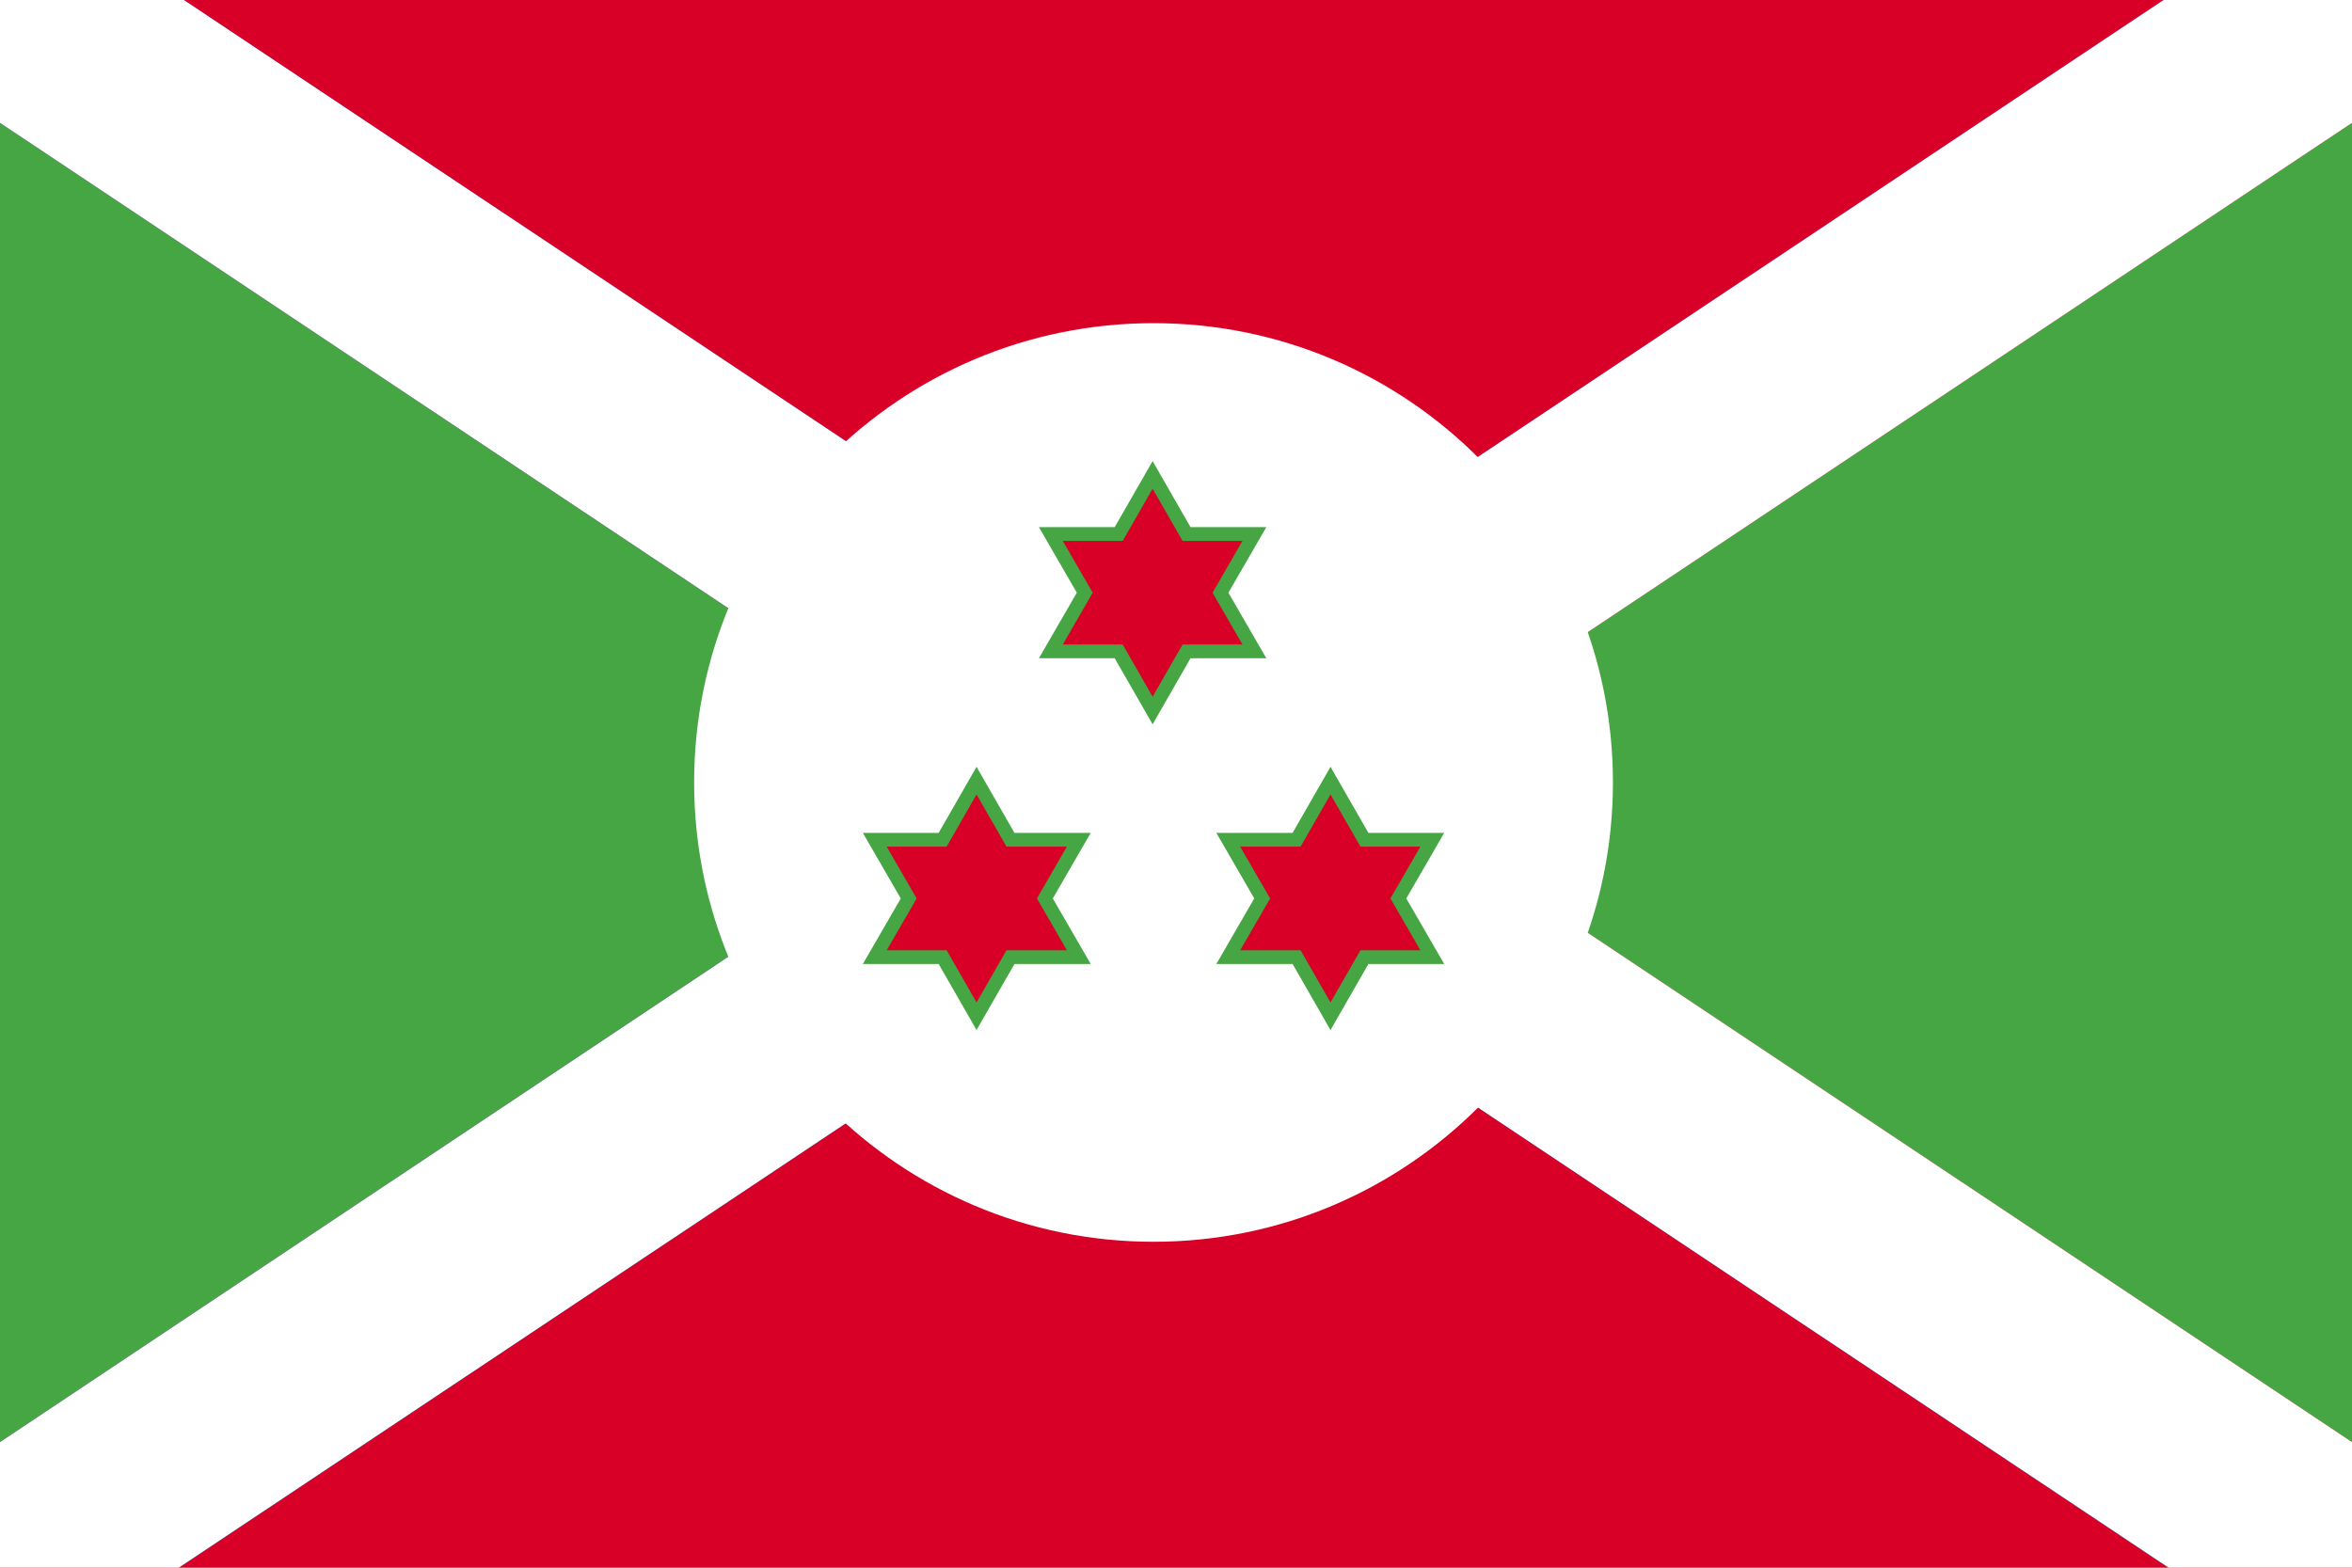
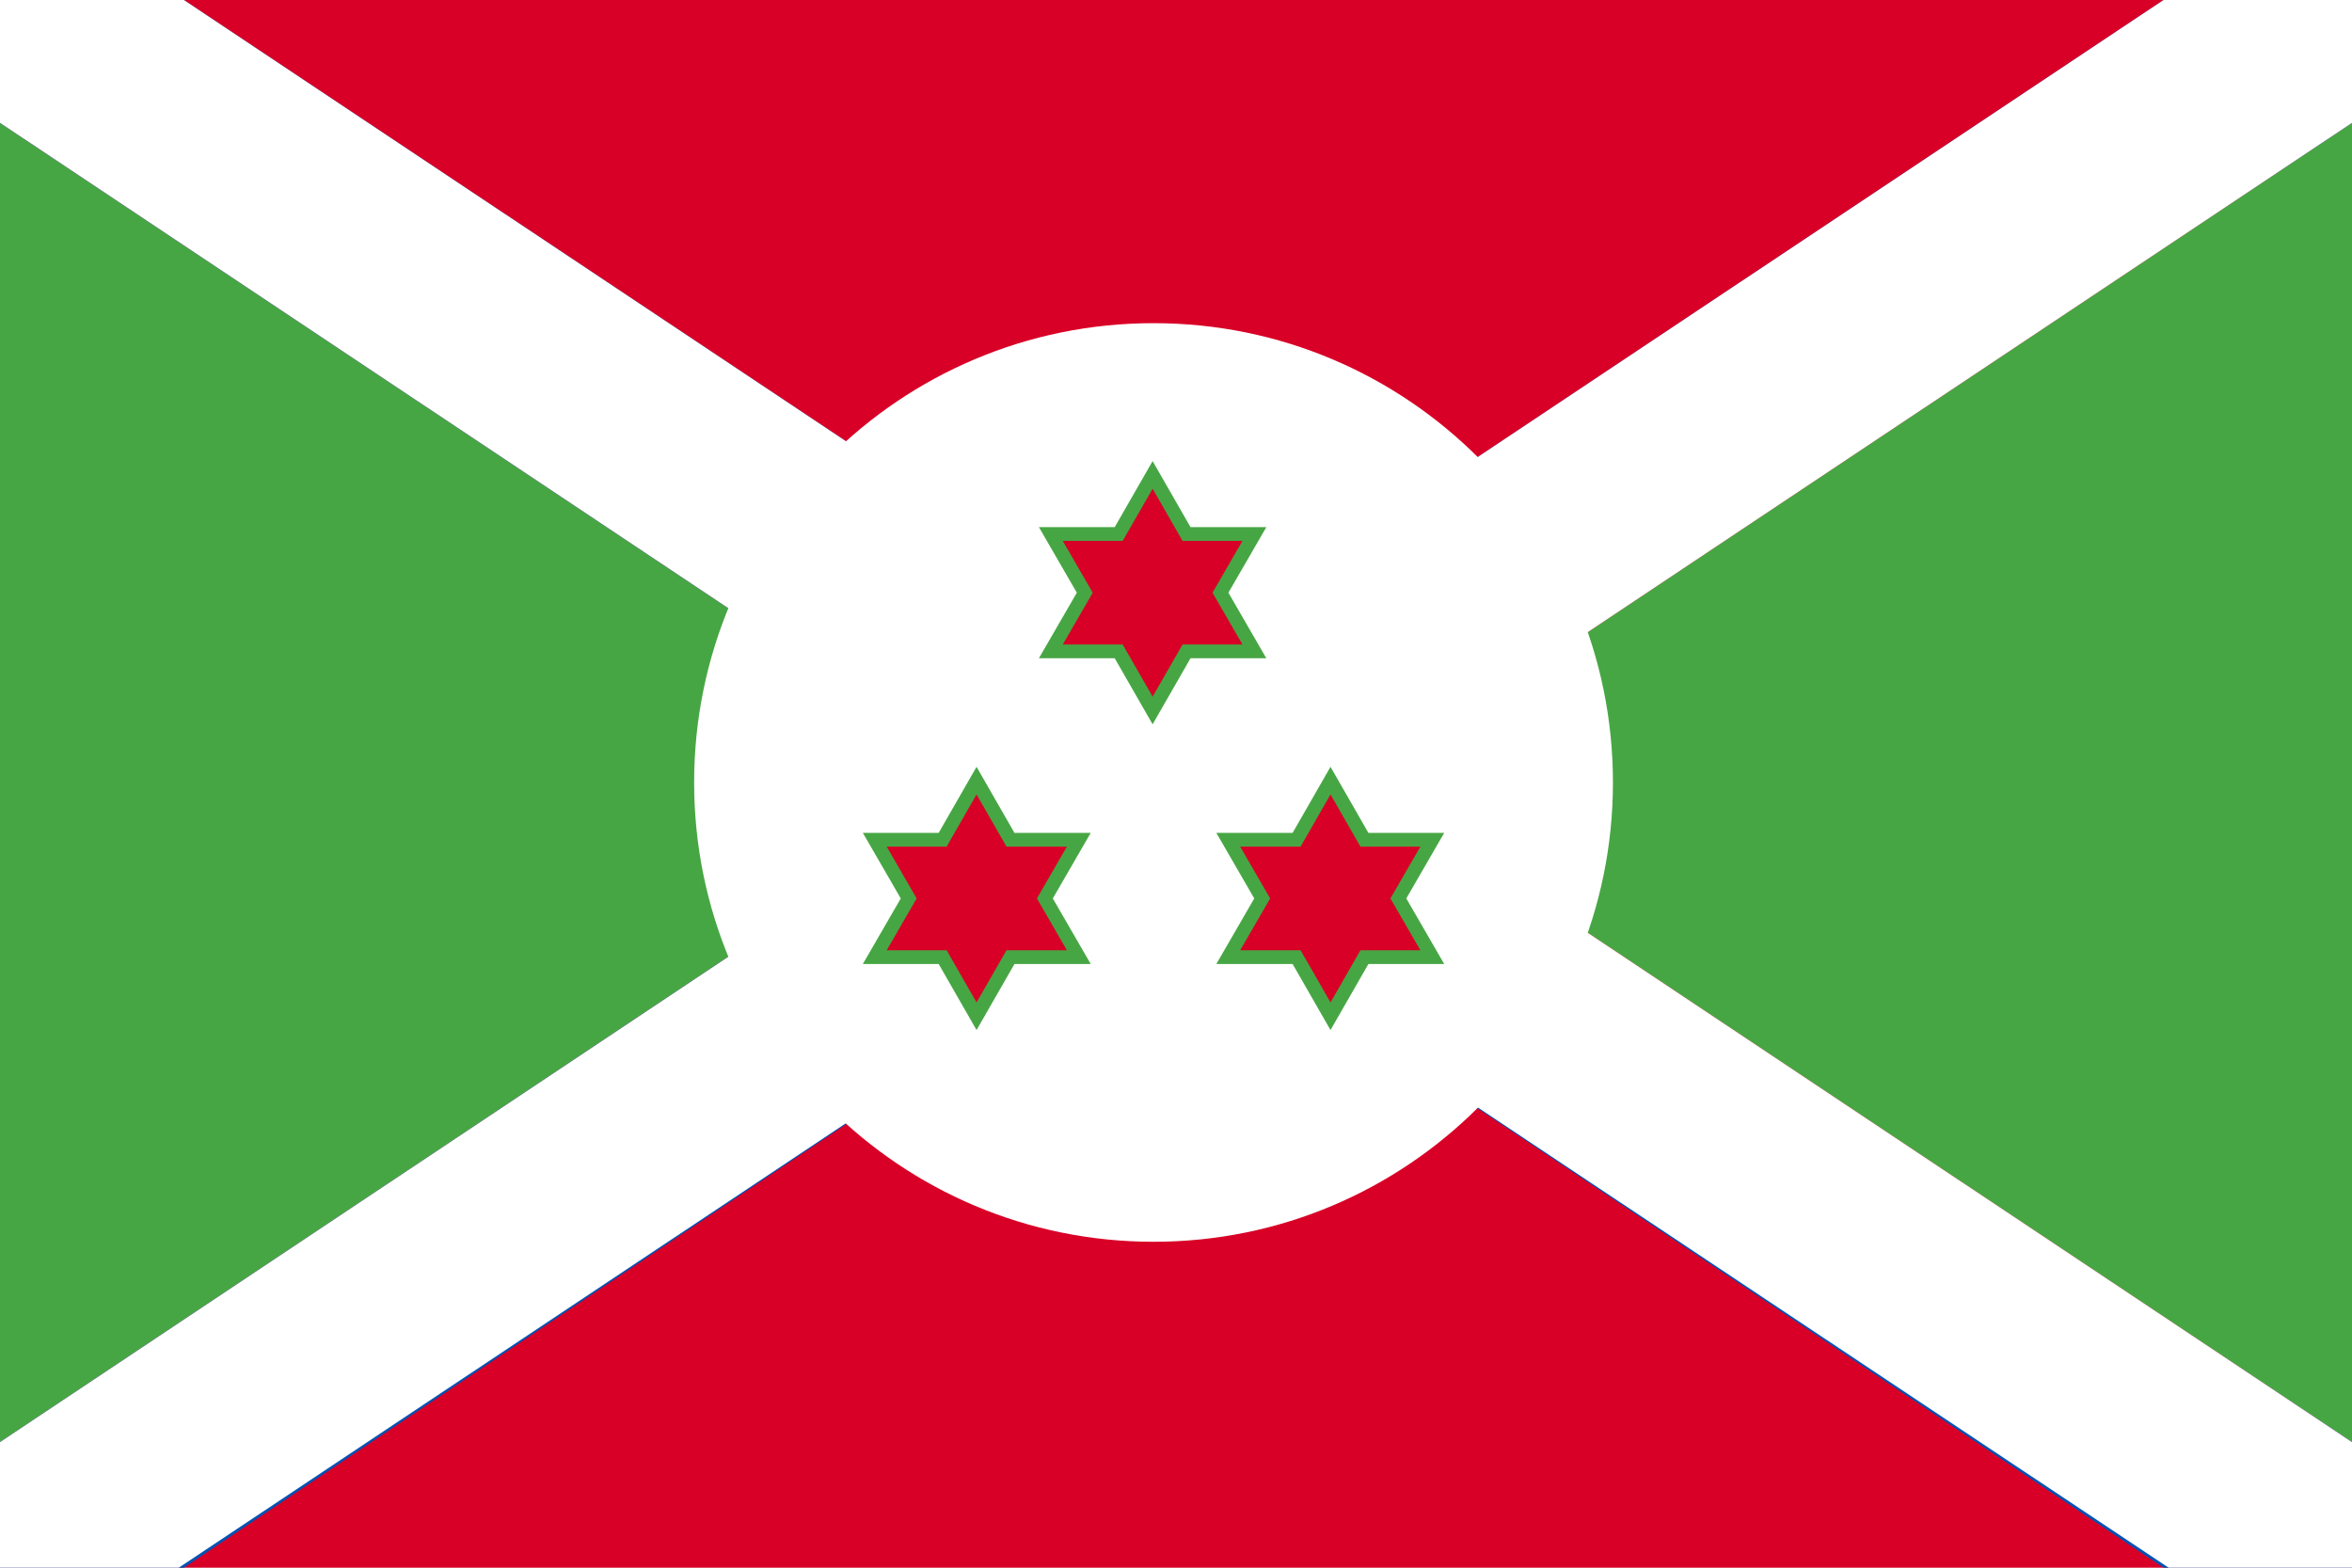
<svg xmlns="http://www.w3.org/2000/svg" viewBox="0 0 513 342">
  <path fill="#D80027" d="M0 0h513v342H0z" />
  <g fill="#47a644">
    <path d="M215.9 170.7 0 314.6V26.8zM513 26.8v287.8L297.1 170.7z" />
  </g>
-   <path fill="#0052B4" d="M512 26.8 296.1 170.7 512 314.6v26.7h-40.1L256 197.4 40.1 341.3H0v-26.7l215.9-143.9L0 26.8V0h40.1L256 143.9 471.9 0H512z" />
+   <path fill="#0052B4" d="M513 26.8 296.1 170.7 513 314.6V342h-41.1L256 197.4 40.1 342H0v-27.4l215.9-143.9L0 26.8V0h40.1L256 143.9 471.9 0H513z" />
  <path fill="#FFF" d="M513 26.8 297.1 170.7 513 314.6V342h-40L256 197.4 39 342H0v-27.4l215.9-143.9L0 26.8V0h40.1L256 143.9 471.9 0H513z" />
  <circle fill="#FFF" cx="251.6" cy="170.7" r="100.2" />
  <g fill="#D80027" stroke="#47a644" stroke-width="3">
    <path d="m251.4 103.6 7.4 12.9h14.8l-7.4 12.8 7.4 12.8h-14.8l-7.4 12.9-7.4-12.9h-14.8l7.4-12.8-7.4-12.8H244zM290.2 170.3l7.4 12.9h14.8L305 196l7.4 12.8h-14.8l-7.4 12.9-7.4-12.9h-14.9l7.4-12.8-7.4-12.8h14.9zM213 170.3l7.4 12.9h14.9l-7.4 12.8 7.4 12.8h-14.9l-7.4 12.9-7.4-12.9h-14.8l7.4-12.8-7.4-12.8h14.8z" />
  </g>
</svg>
